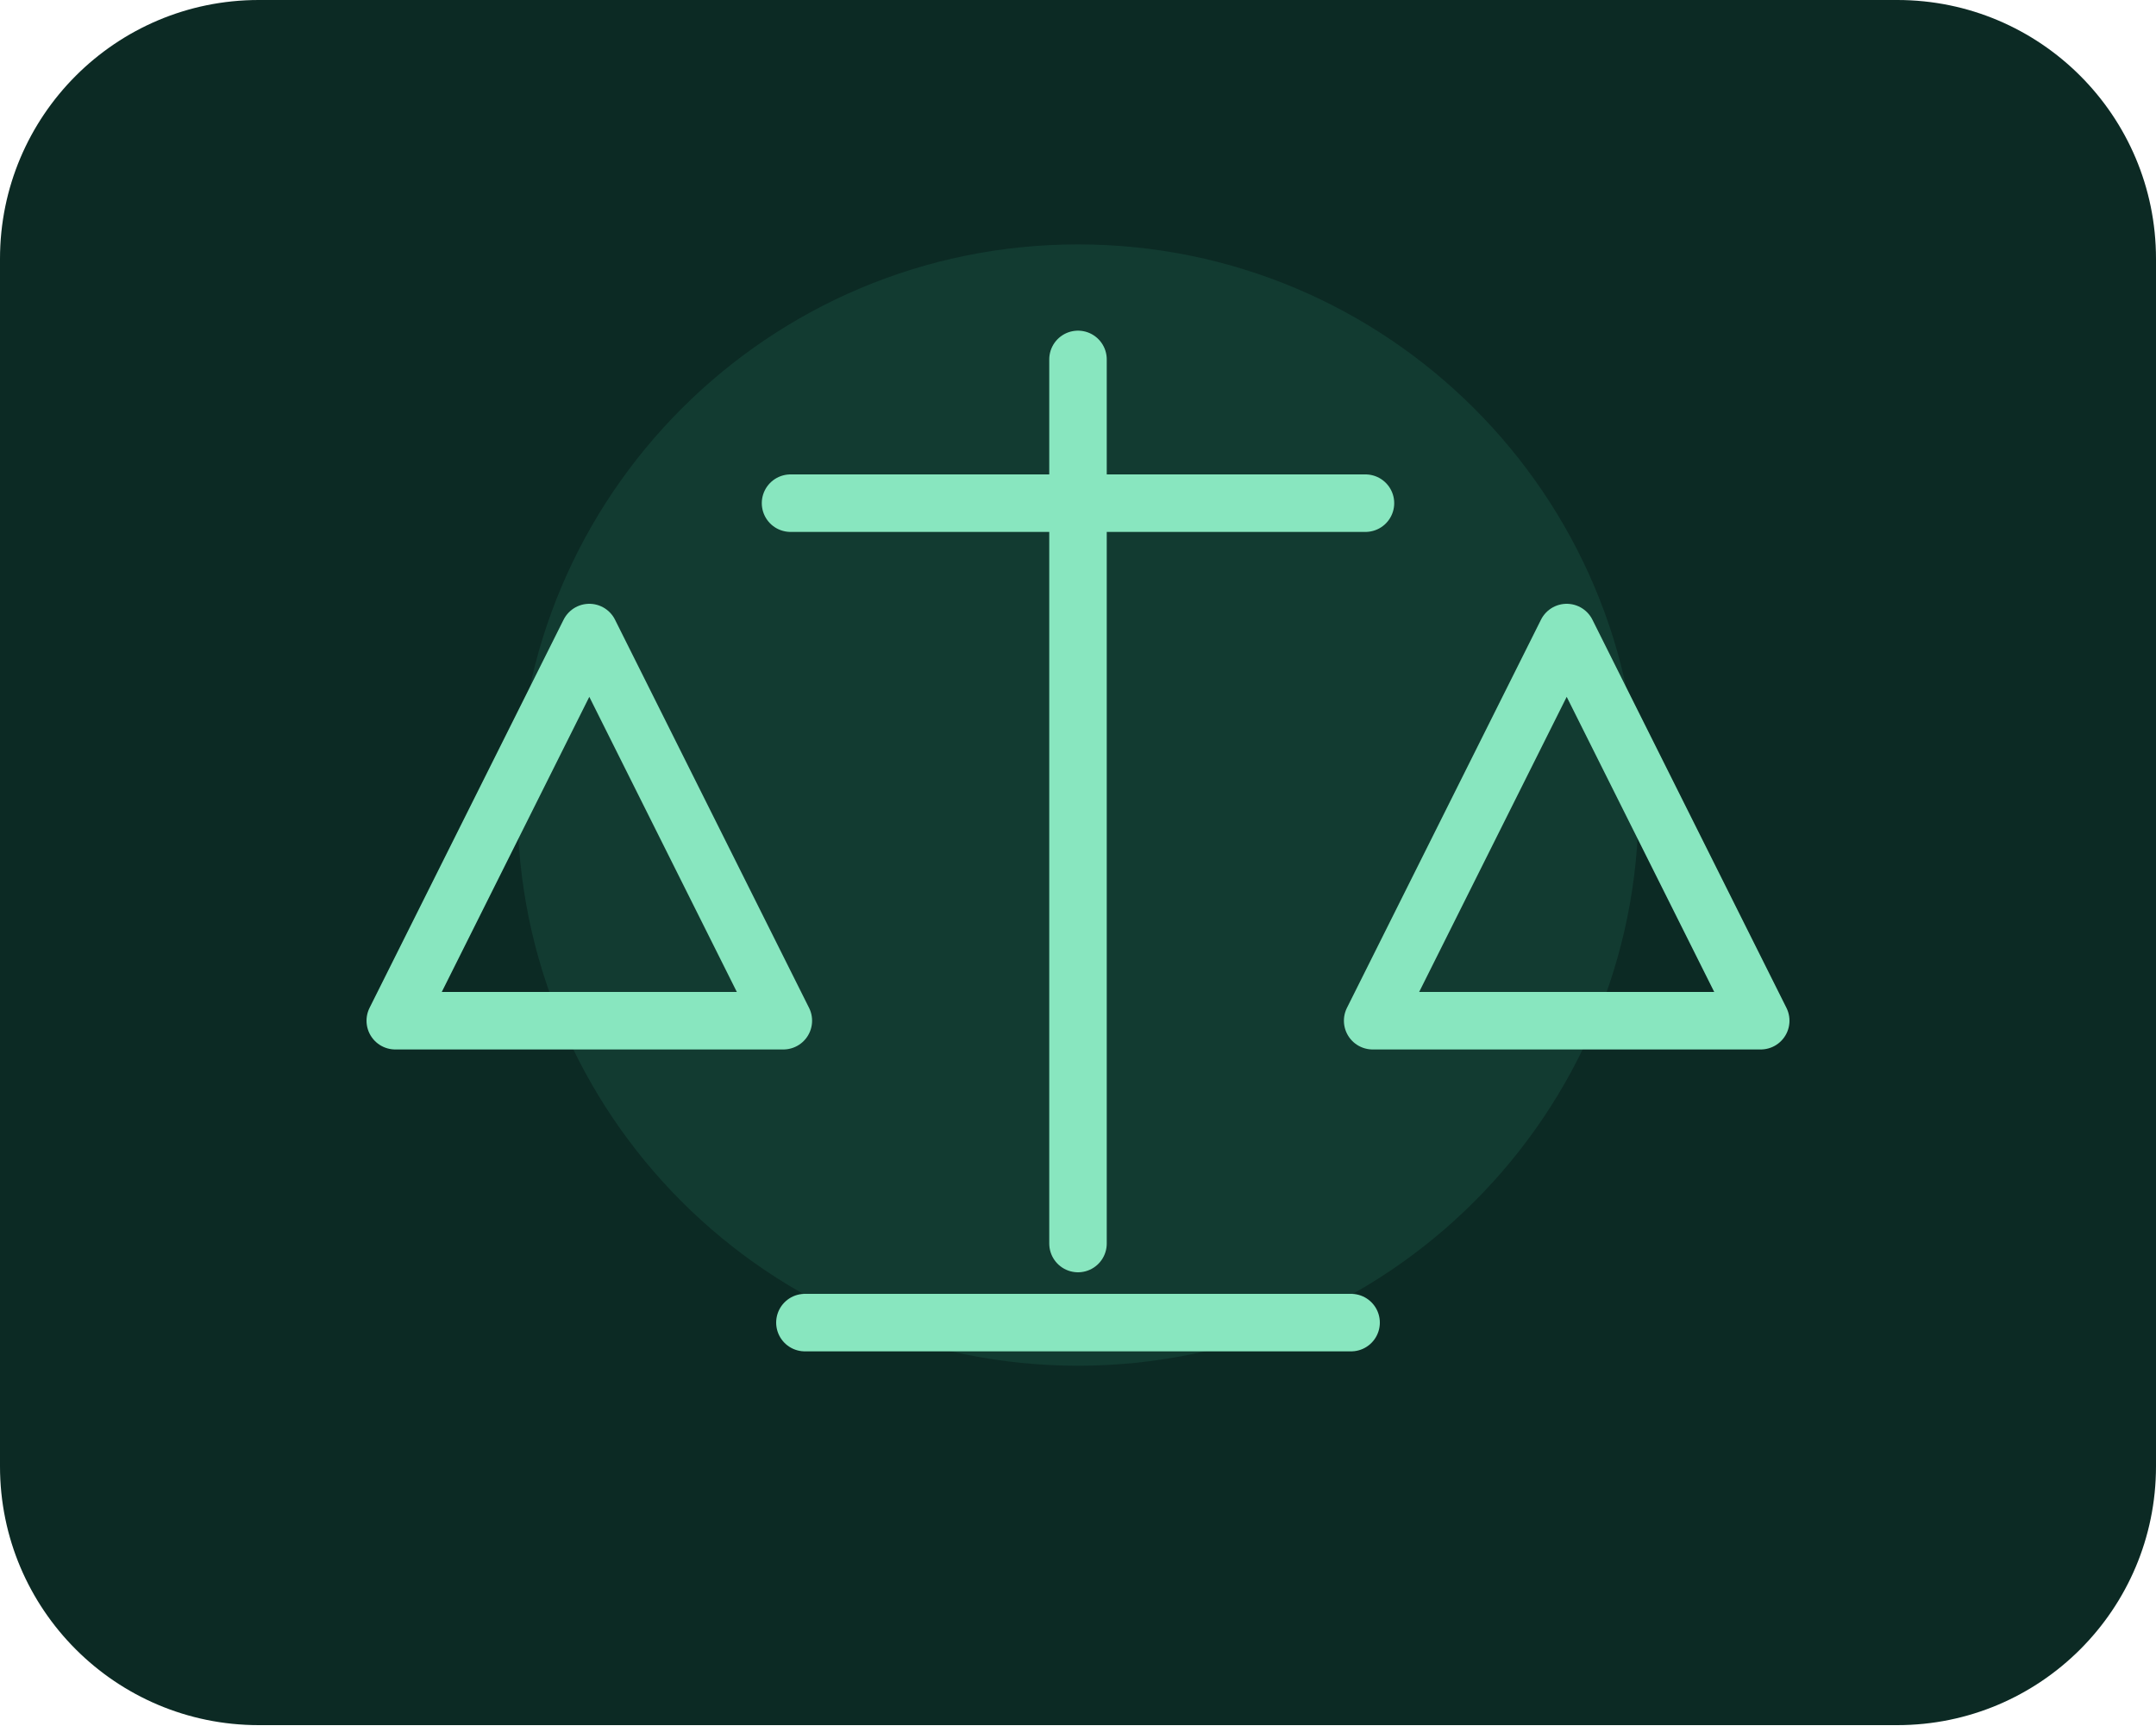
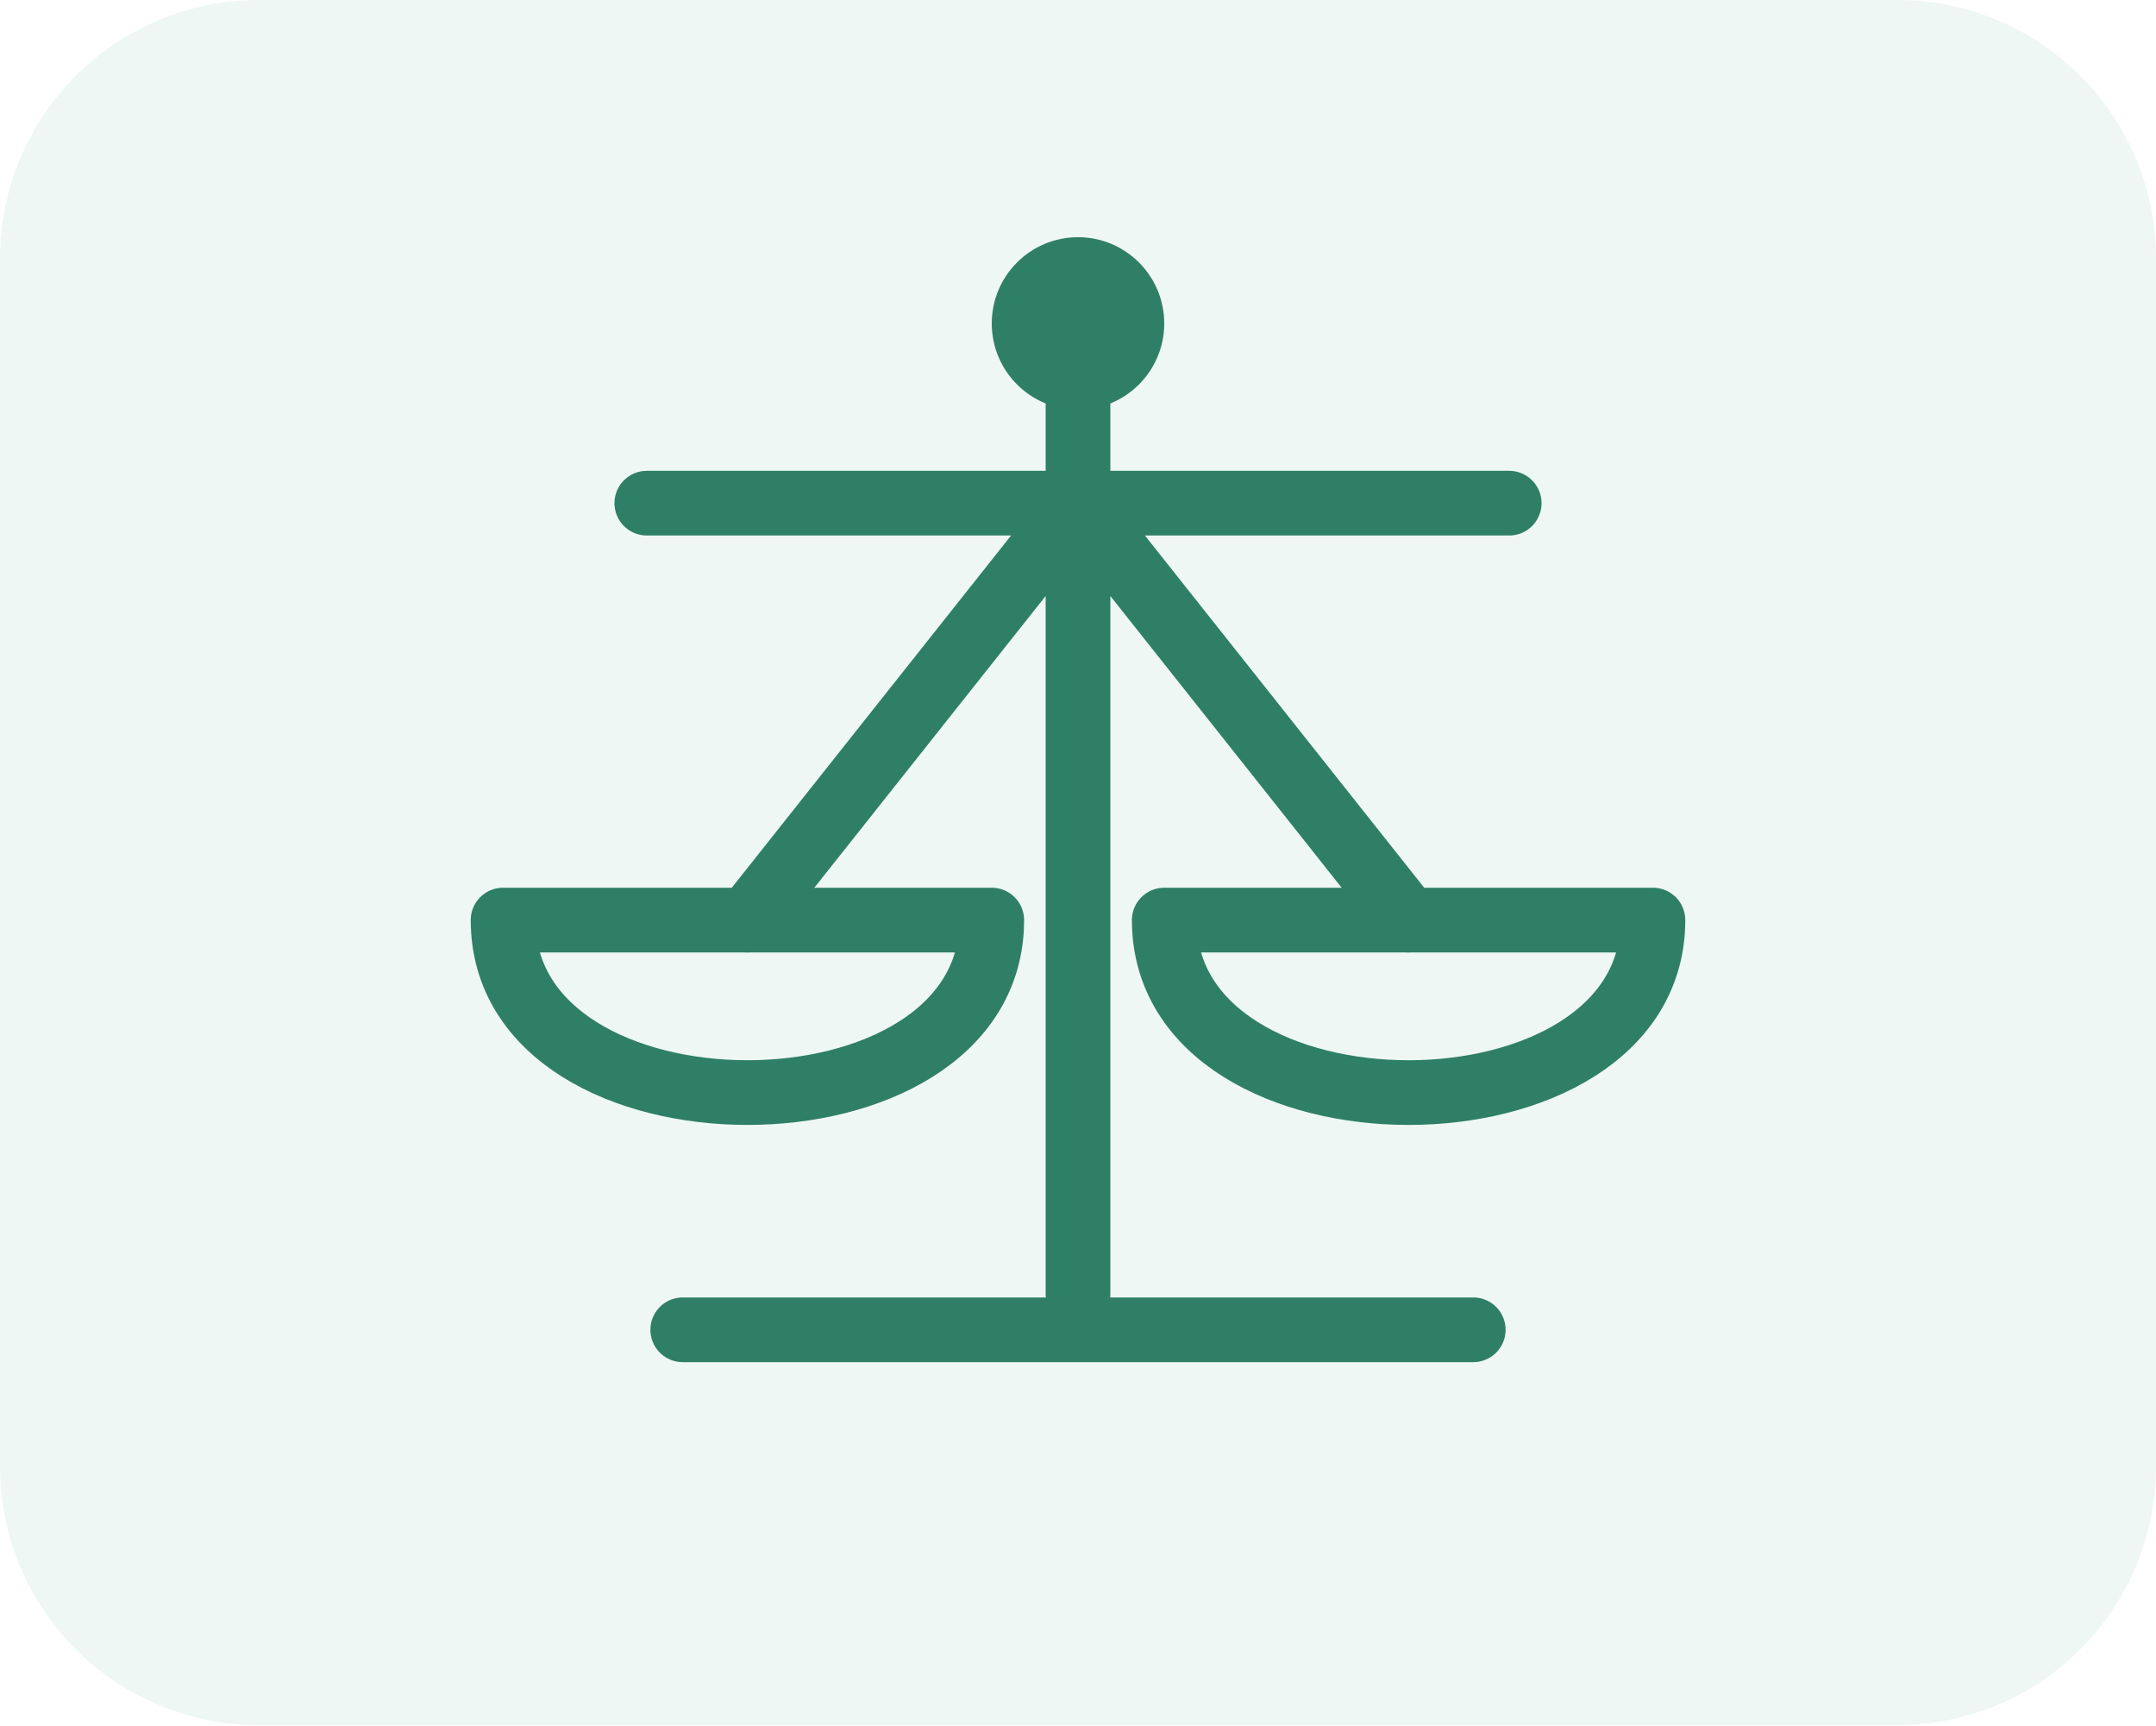
<svg xmlns="http://www.w3.org/2000/svg" viewBox="0 0 300 240">
-   <rect width="300" height="240" rx="36" fill="#0c2a24" />
-   <circle cx="150" cy="112" r="78" fill="#123b31" />
-   <g fill="none" stroke="#88e6bf" stroke-width="8" stroke-linecap="round" stroke-linejoin="round">
-     <path d="M150 50v123M110 70h80" />
-     <path d="M82 88 55 142h54L82 88Zm136 0-27 54h54l-27-54Z" />
-     <path d="M112 184h76" />
+   <rect width="300" height="240" rx="36" fill="#eef7f3" />
+   <g fill="none" stroke="#2f7f66" stroke-width="9" stroke-linecap="round" stroke-linejoin="round">
+     <path d="M150 45v135M95 185h110M90 70h120M150 70l-46 58M150 70l46 58" />
+     <path d="M70 128h68c0 32-68 32-68 0ZM162 128h68c0 32-68 32-68 0Z" />
  </g>
+   <circle cx="150" cy="45" r="12" fill="#2f7f66" />
</svg>
